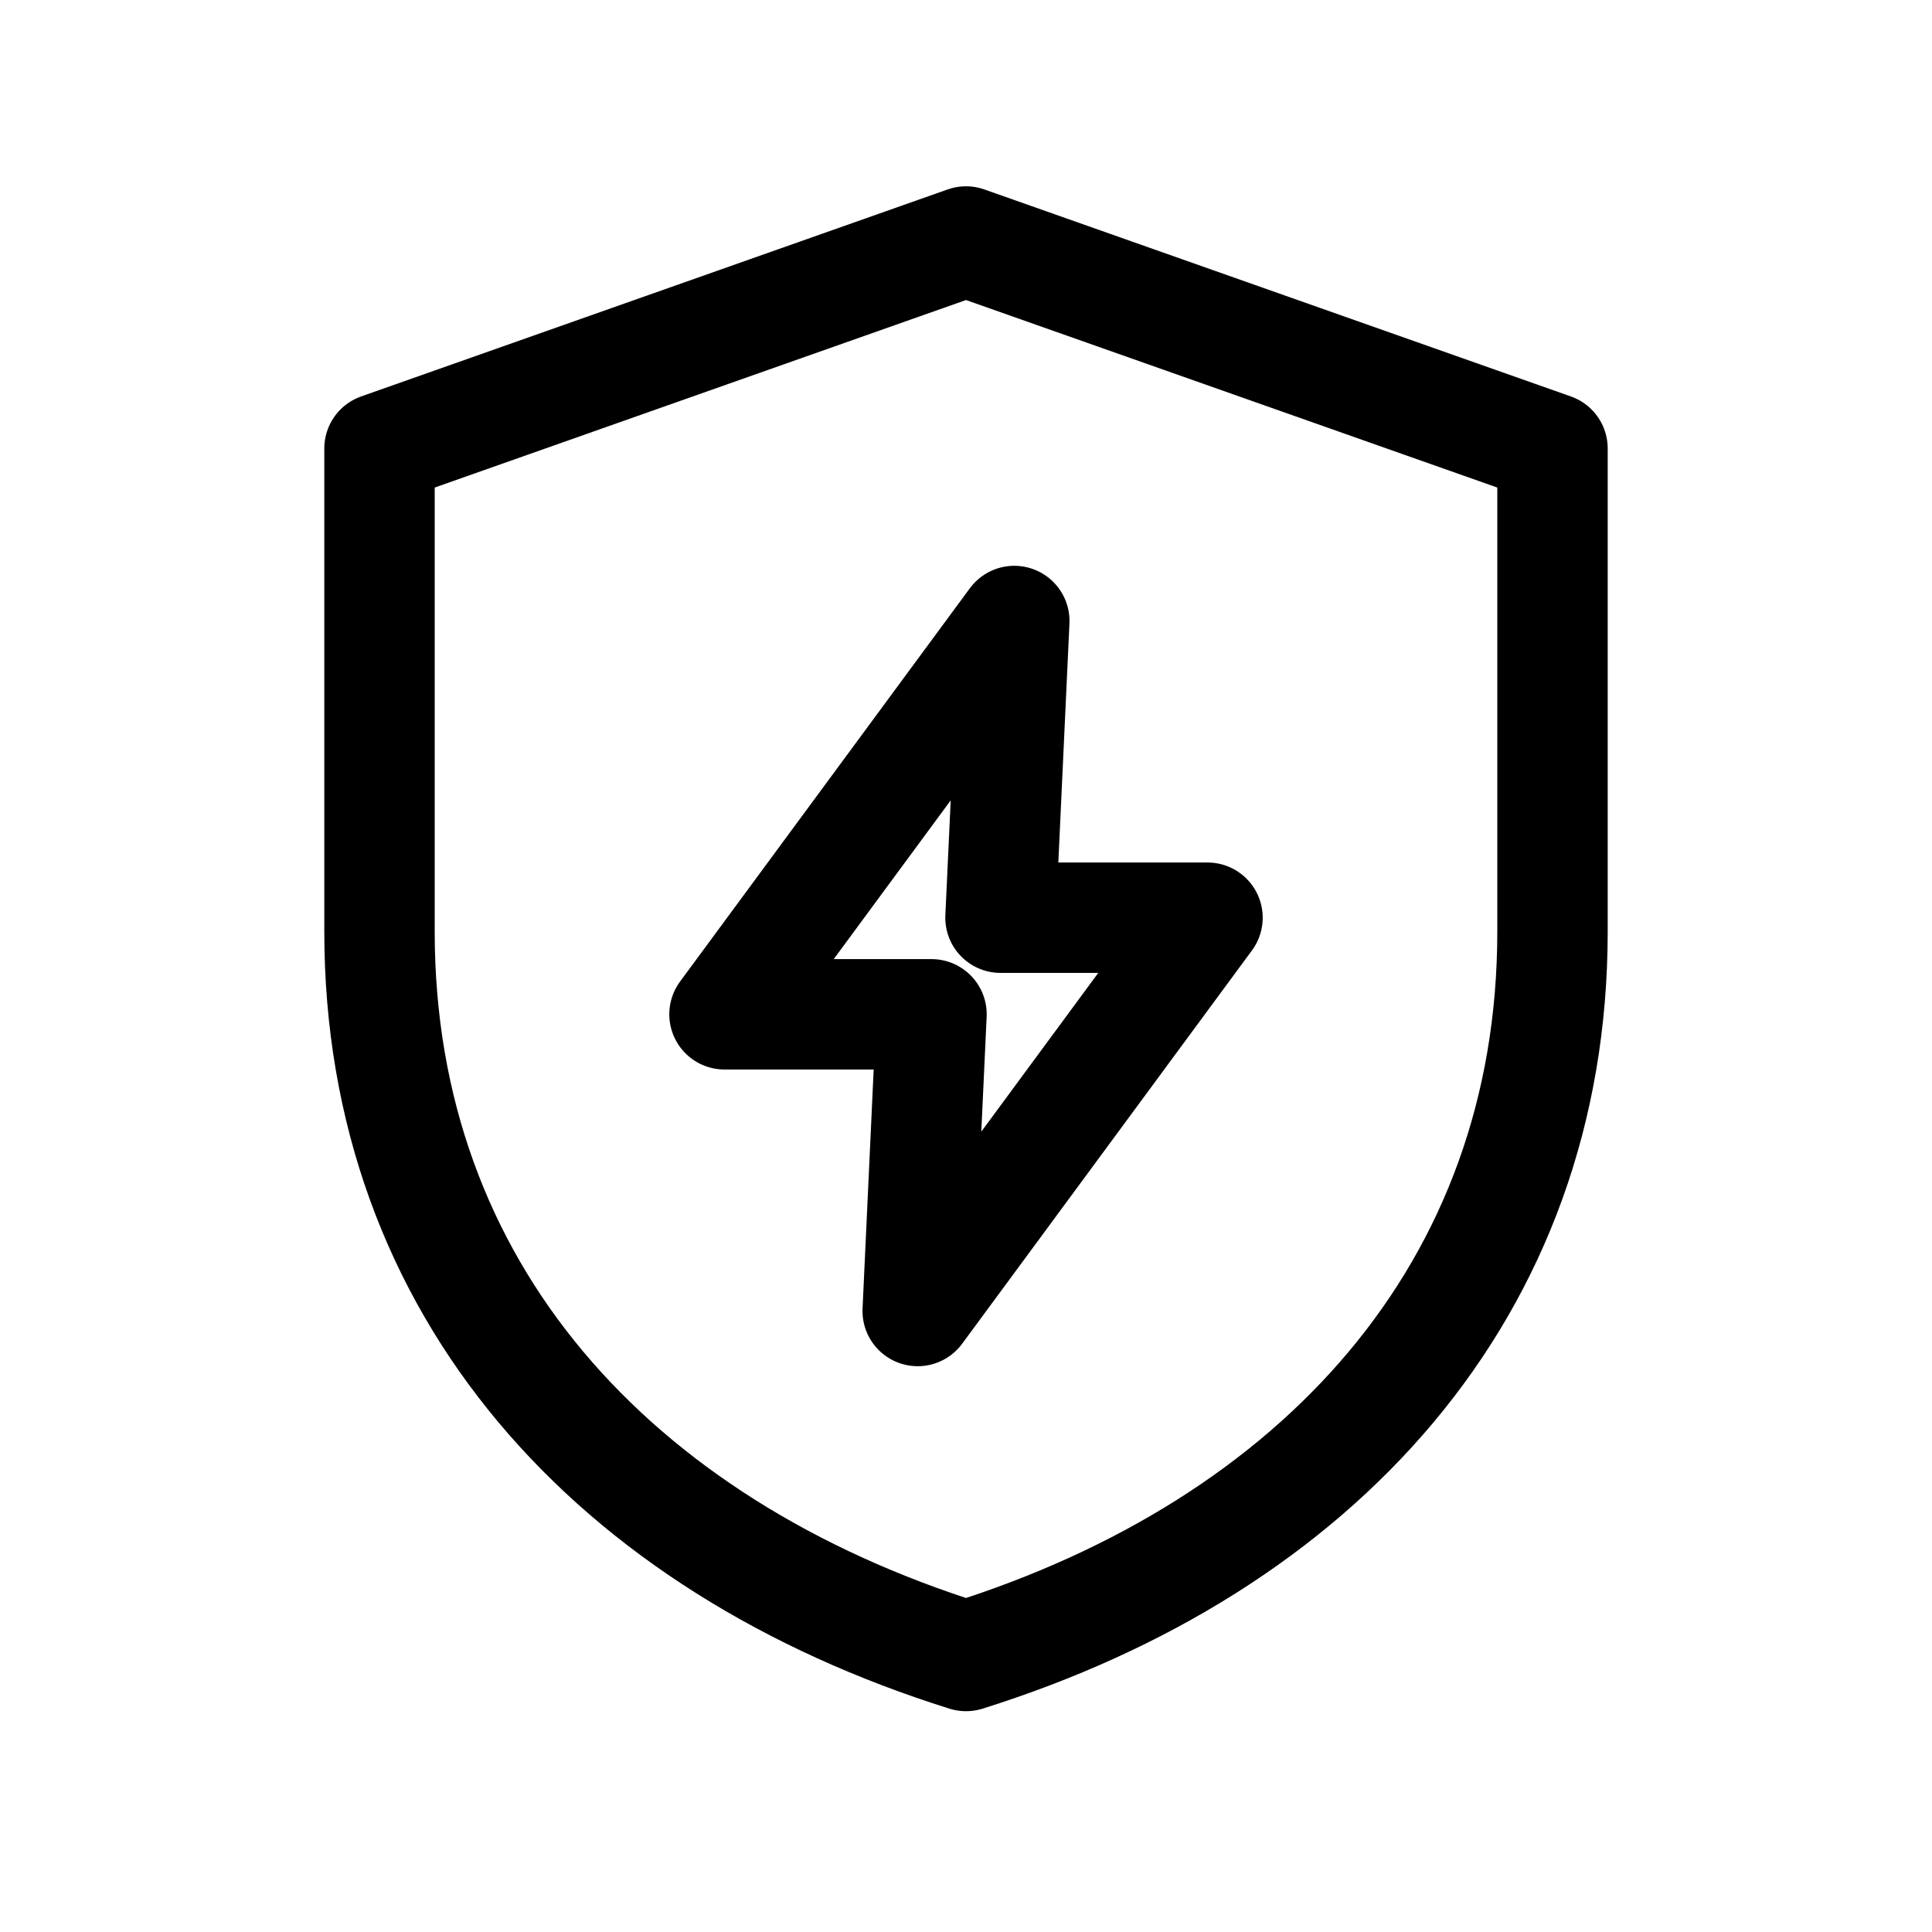
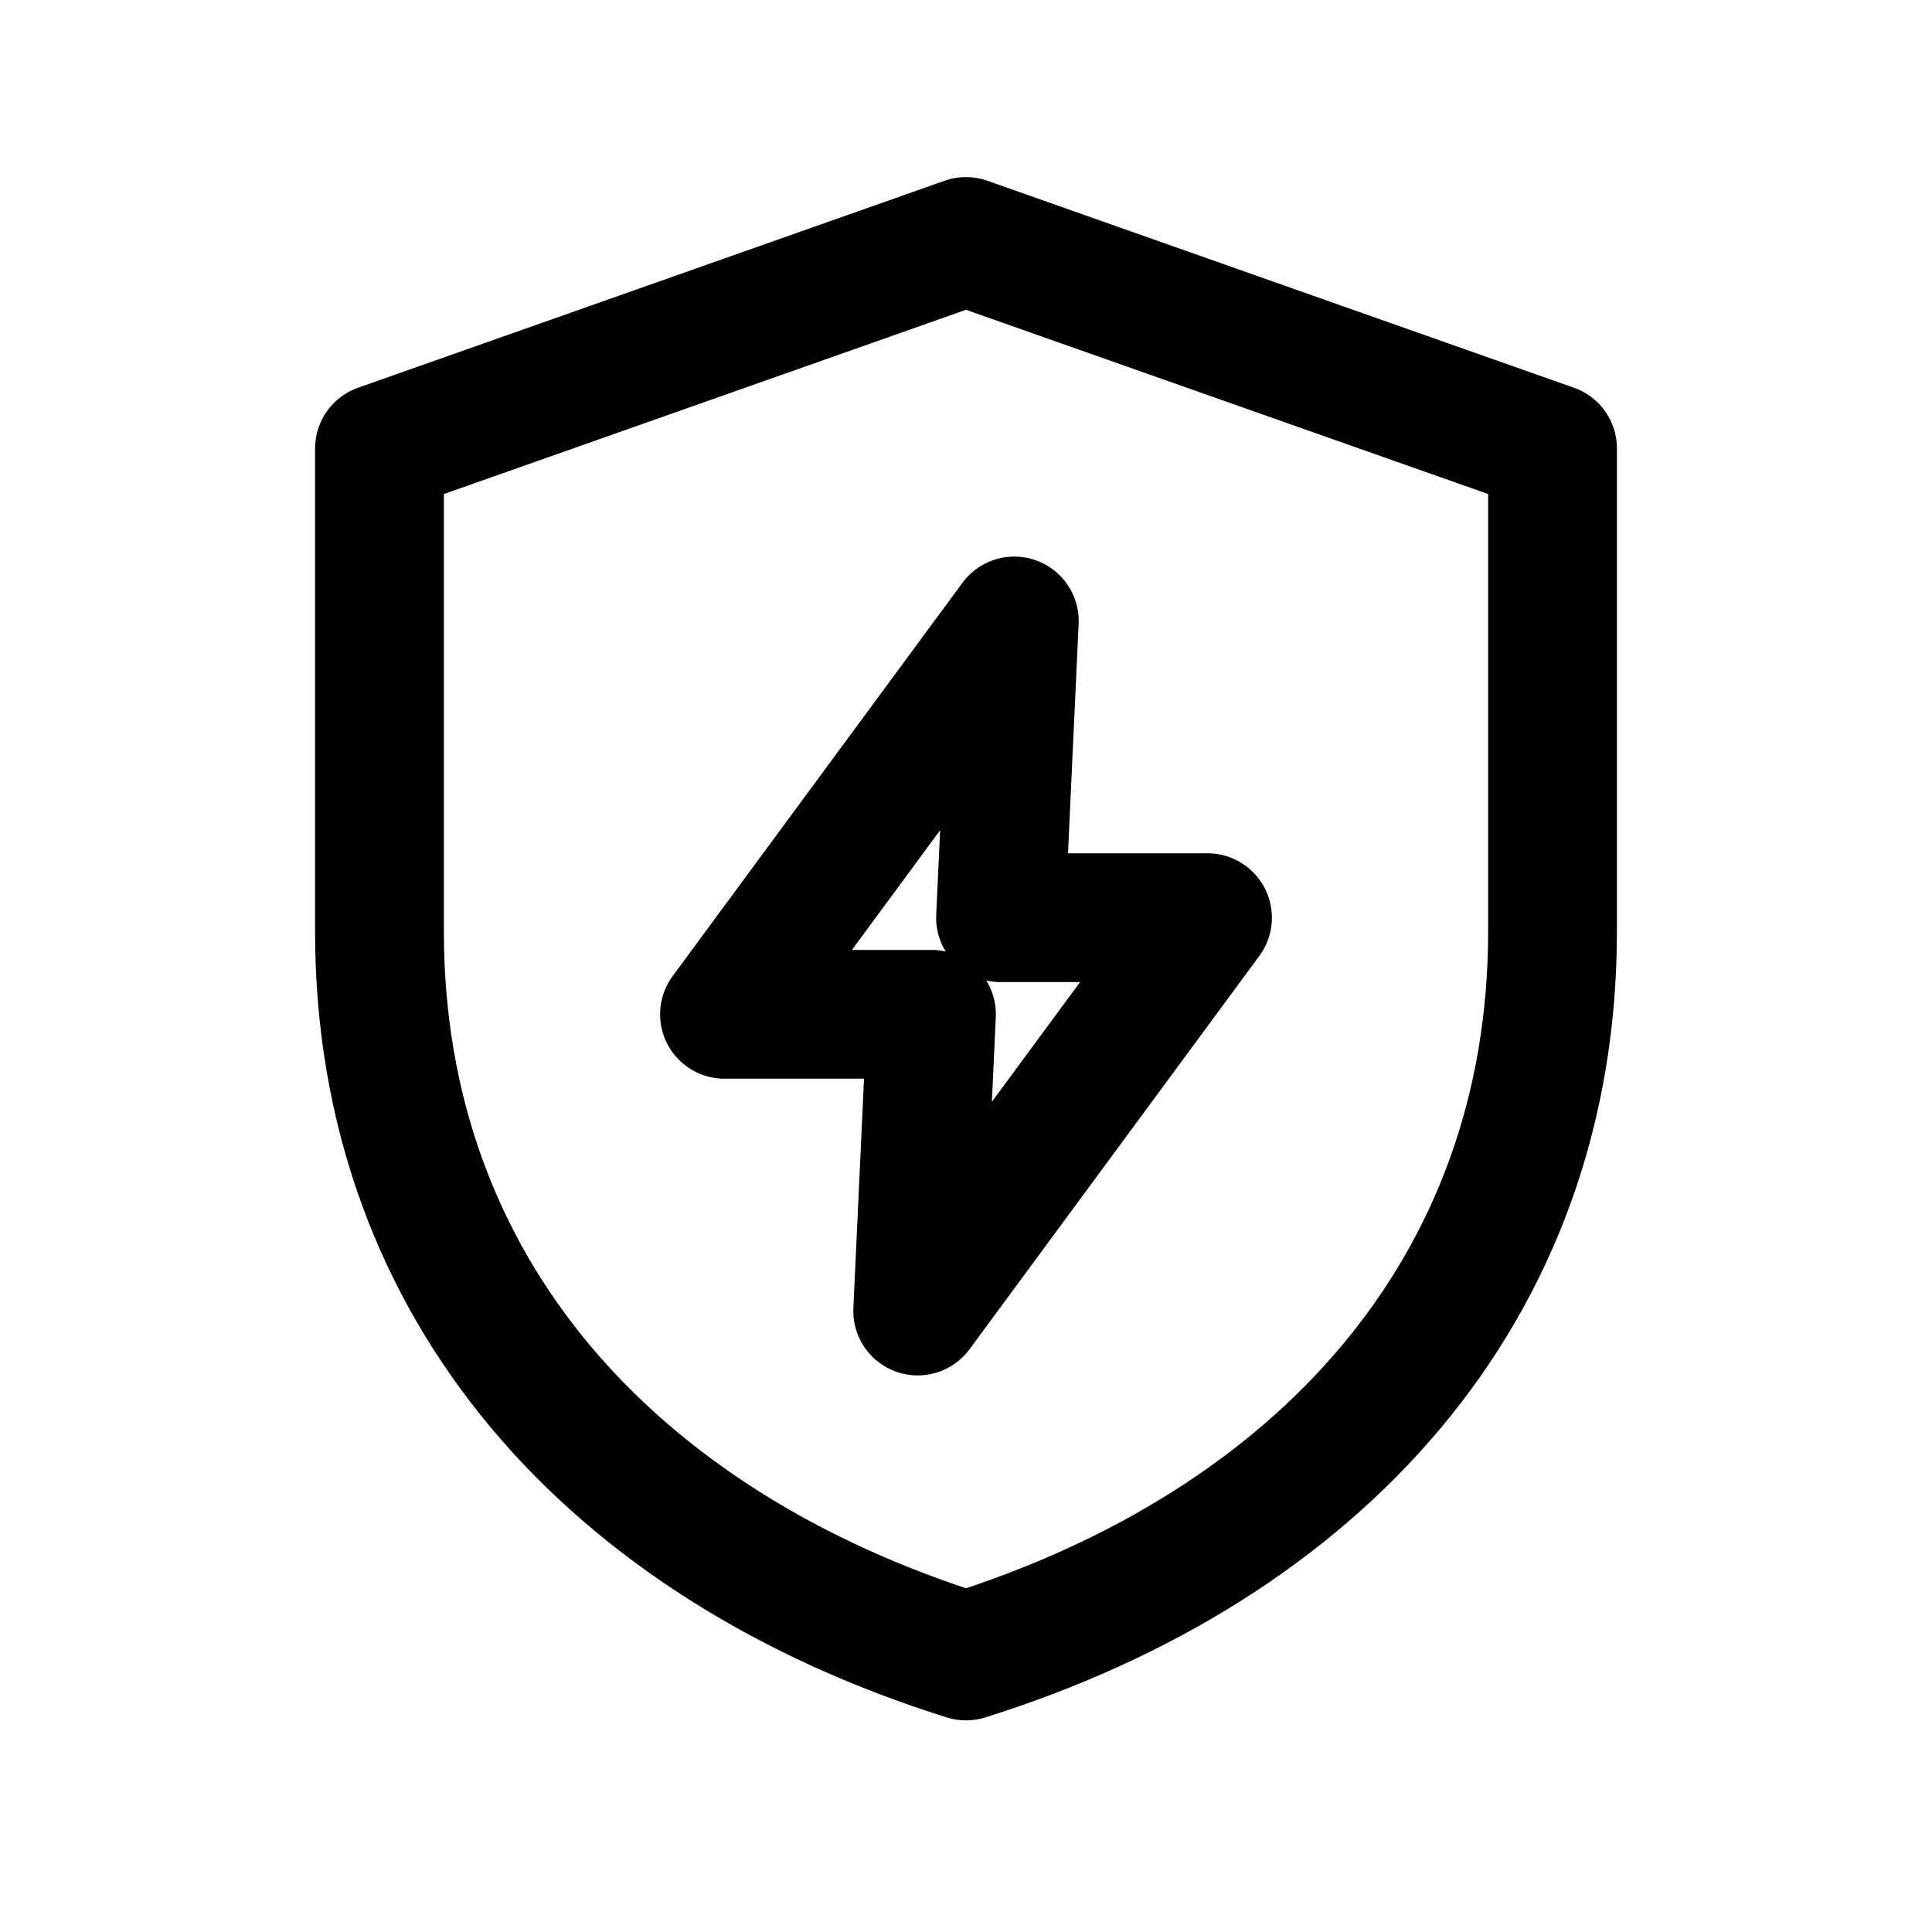
- <svg xmlns="http://www.w3.org/2000/svg" viewBox="0 0 28 28" fill="none" stroke="currentColor" stroke-width="1.6" stroke-linecap="round" stroke-linejoin="round">
-   <path d="M14 3.5 22.5 6.5v7c0 5.2-3.4 8.9-8.5 10.5C8.9 22.4 5.5 18.7 5.5 13.5v-7z" />
-   <path d="M14.7 9 10.5 14.7h3L13.3 19l4.2-5.7h-3z" />
+ <svg xmlns="http://www.w3.org/2000/svg" width="24" height="24" viewBox="0 0 24 24" fill="none">
+   <path d="M12 3L19.286 5.571V11.571C19.286 16.029 16.371 19.2 12 20.571C7.629 19.2 4.714 16.029 4.714 11.571V5.571L12 3Z" stroke="currentColor" stroke-width="1.6" stroke-linecap="round" stroke-linejoin="round" />
+   <path d="M12.6 7.714L9 12.6H11.571L11.4 16.286L15 11.4H12.429L12.6 7.714Z" stroke="currentColor" stroke-width="1.6" stroke-linecap="round" stroke-linejoin="round" />
</svg>
